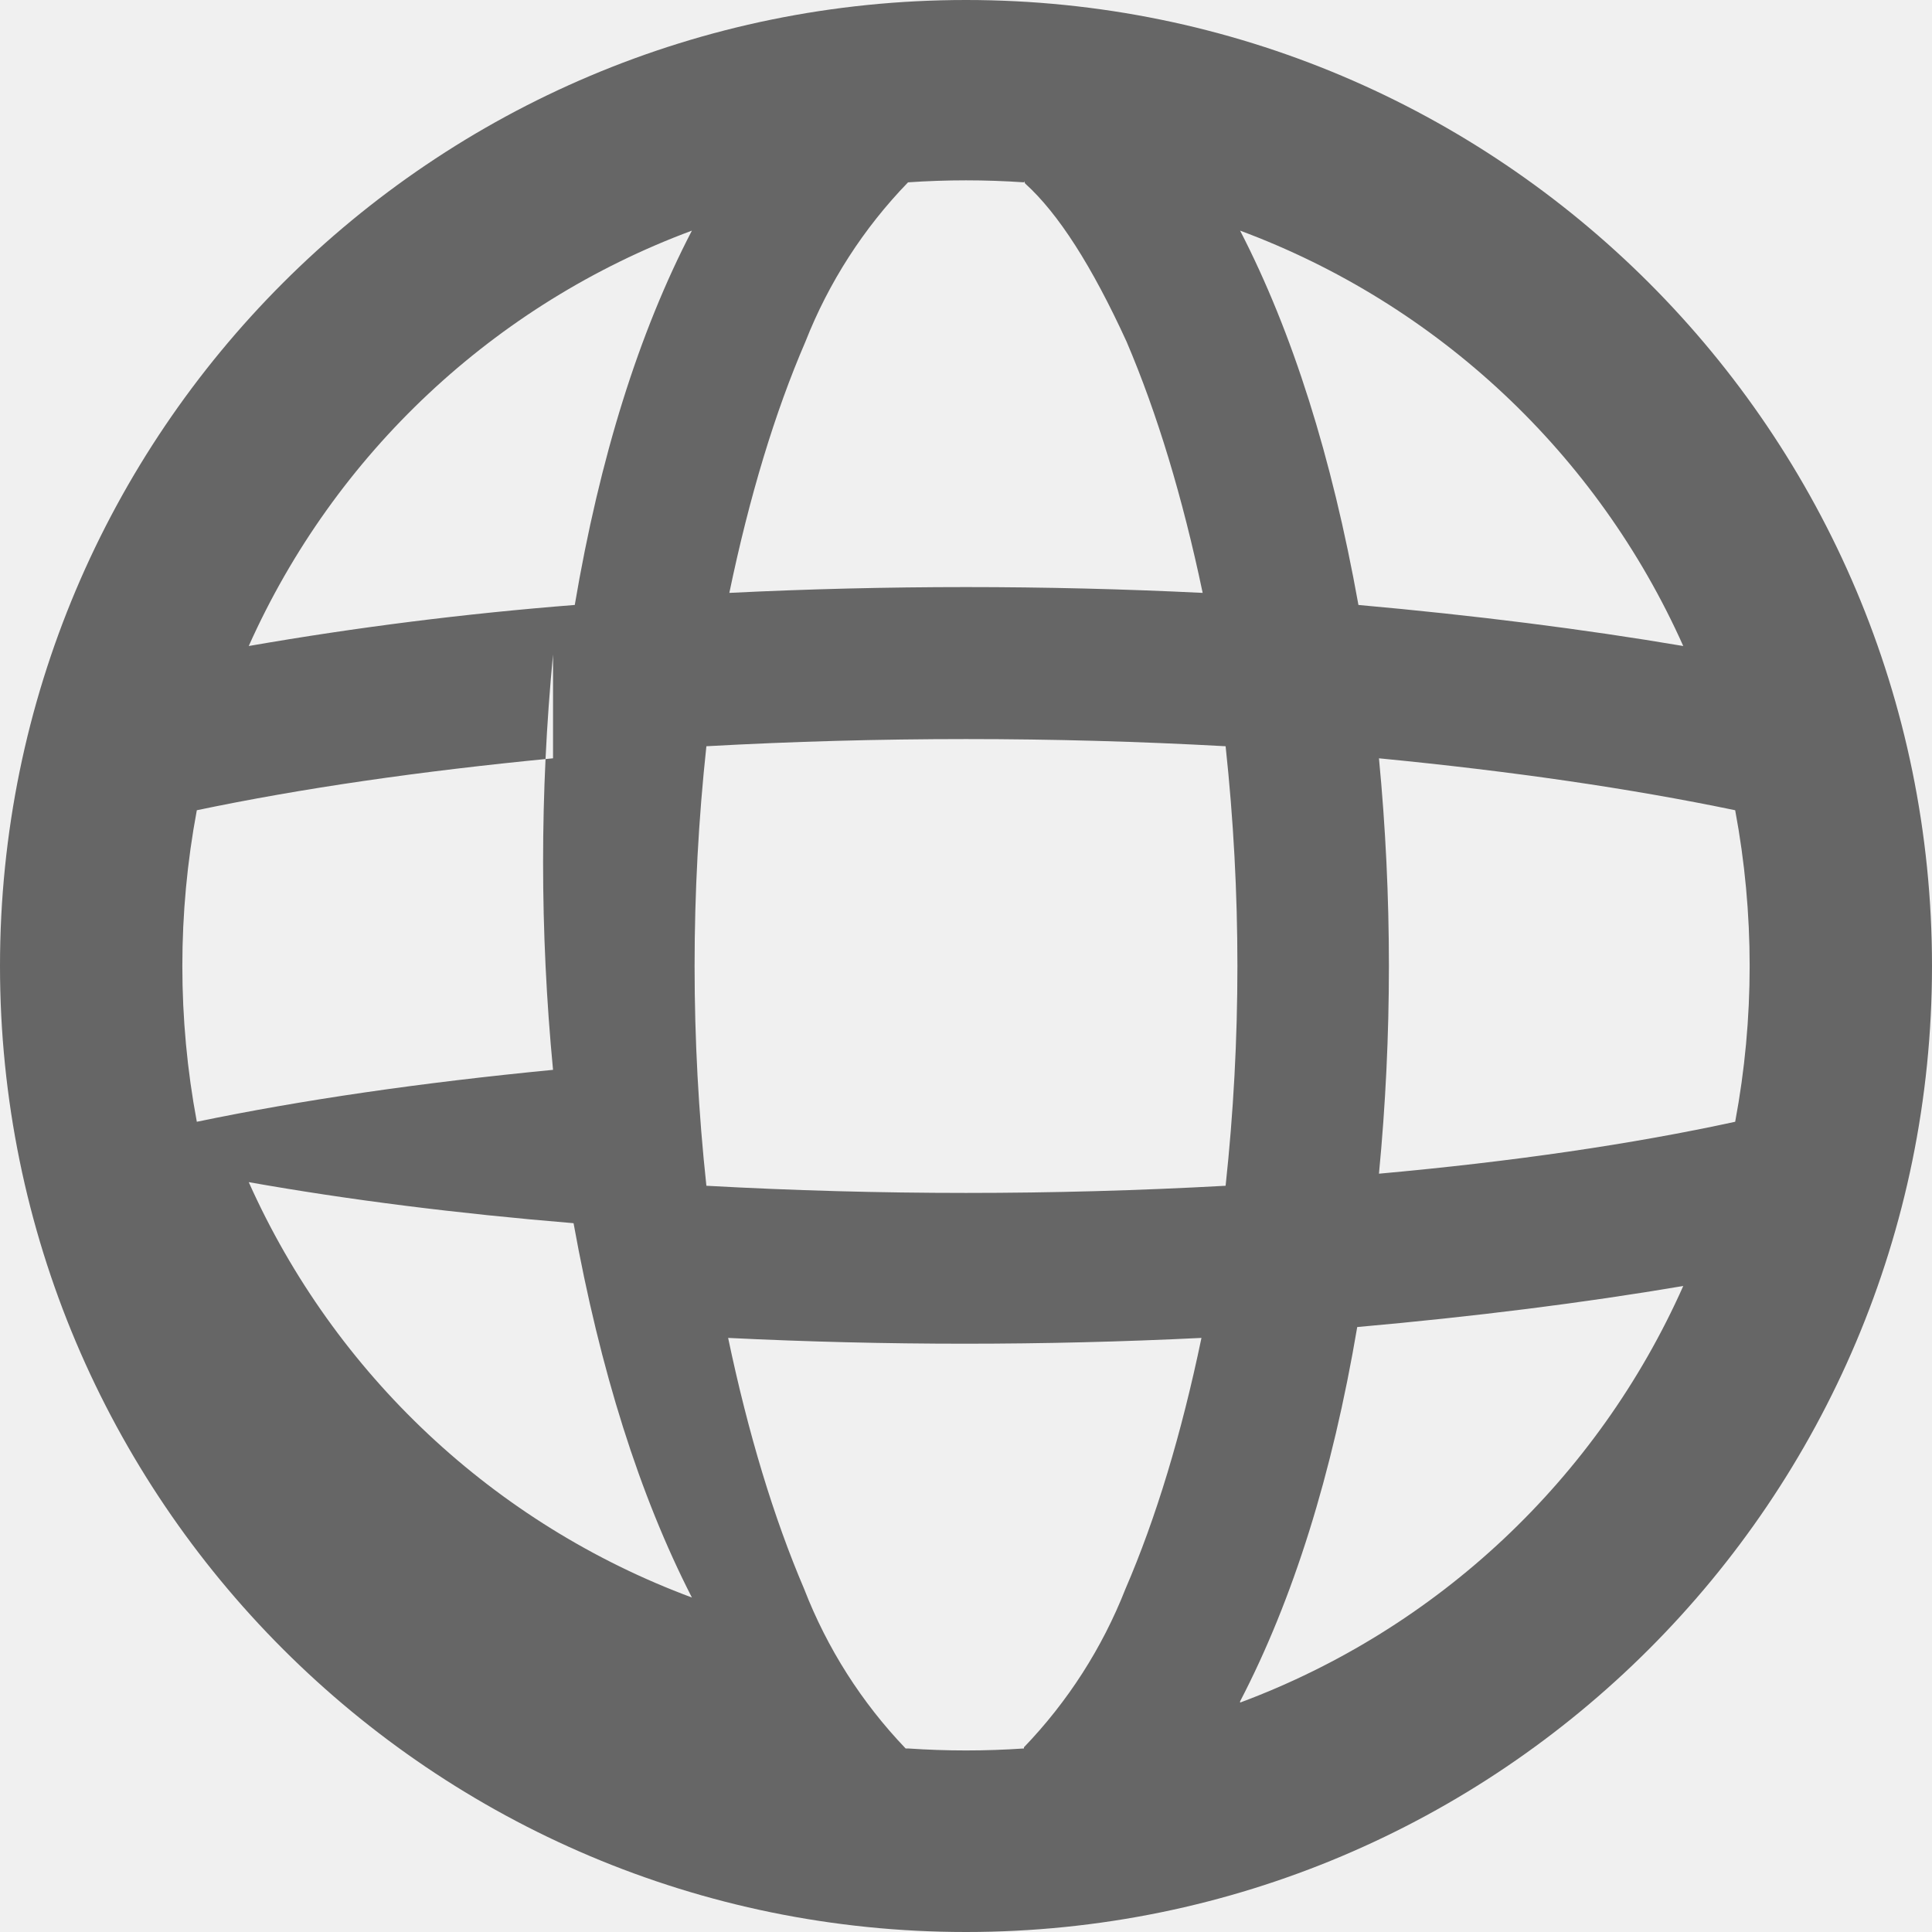
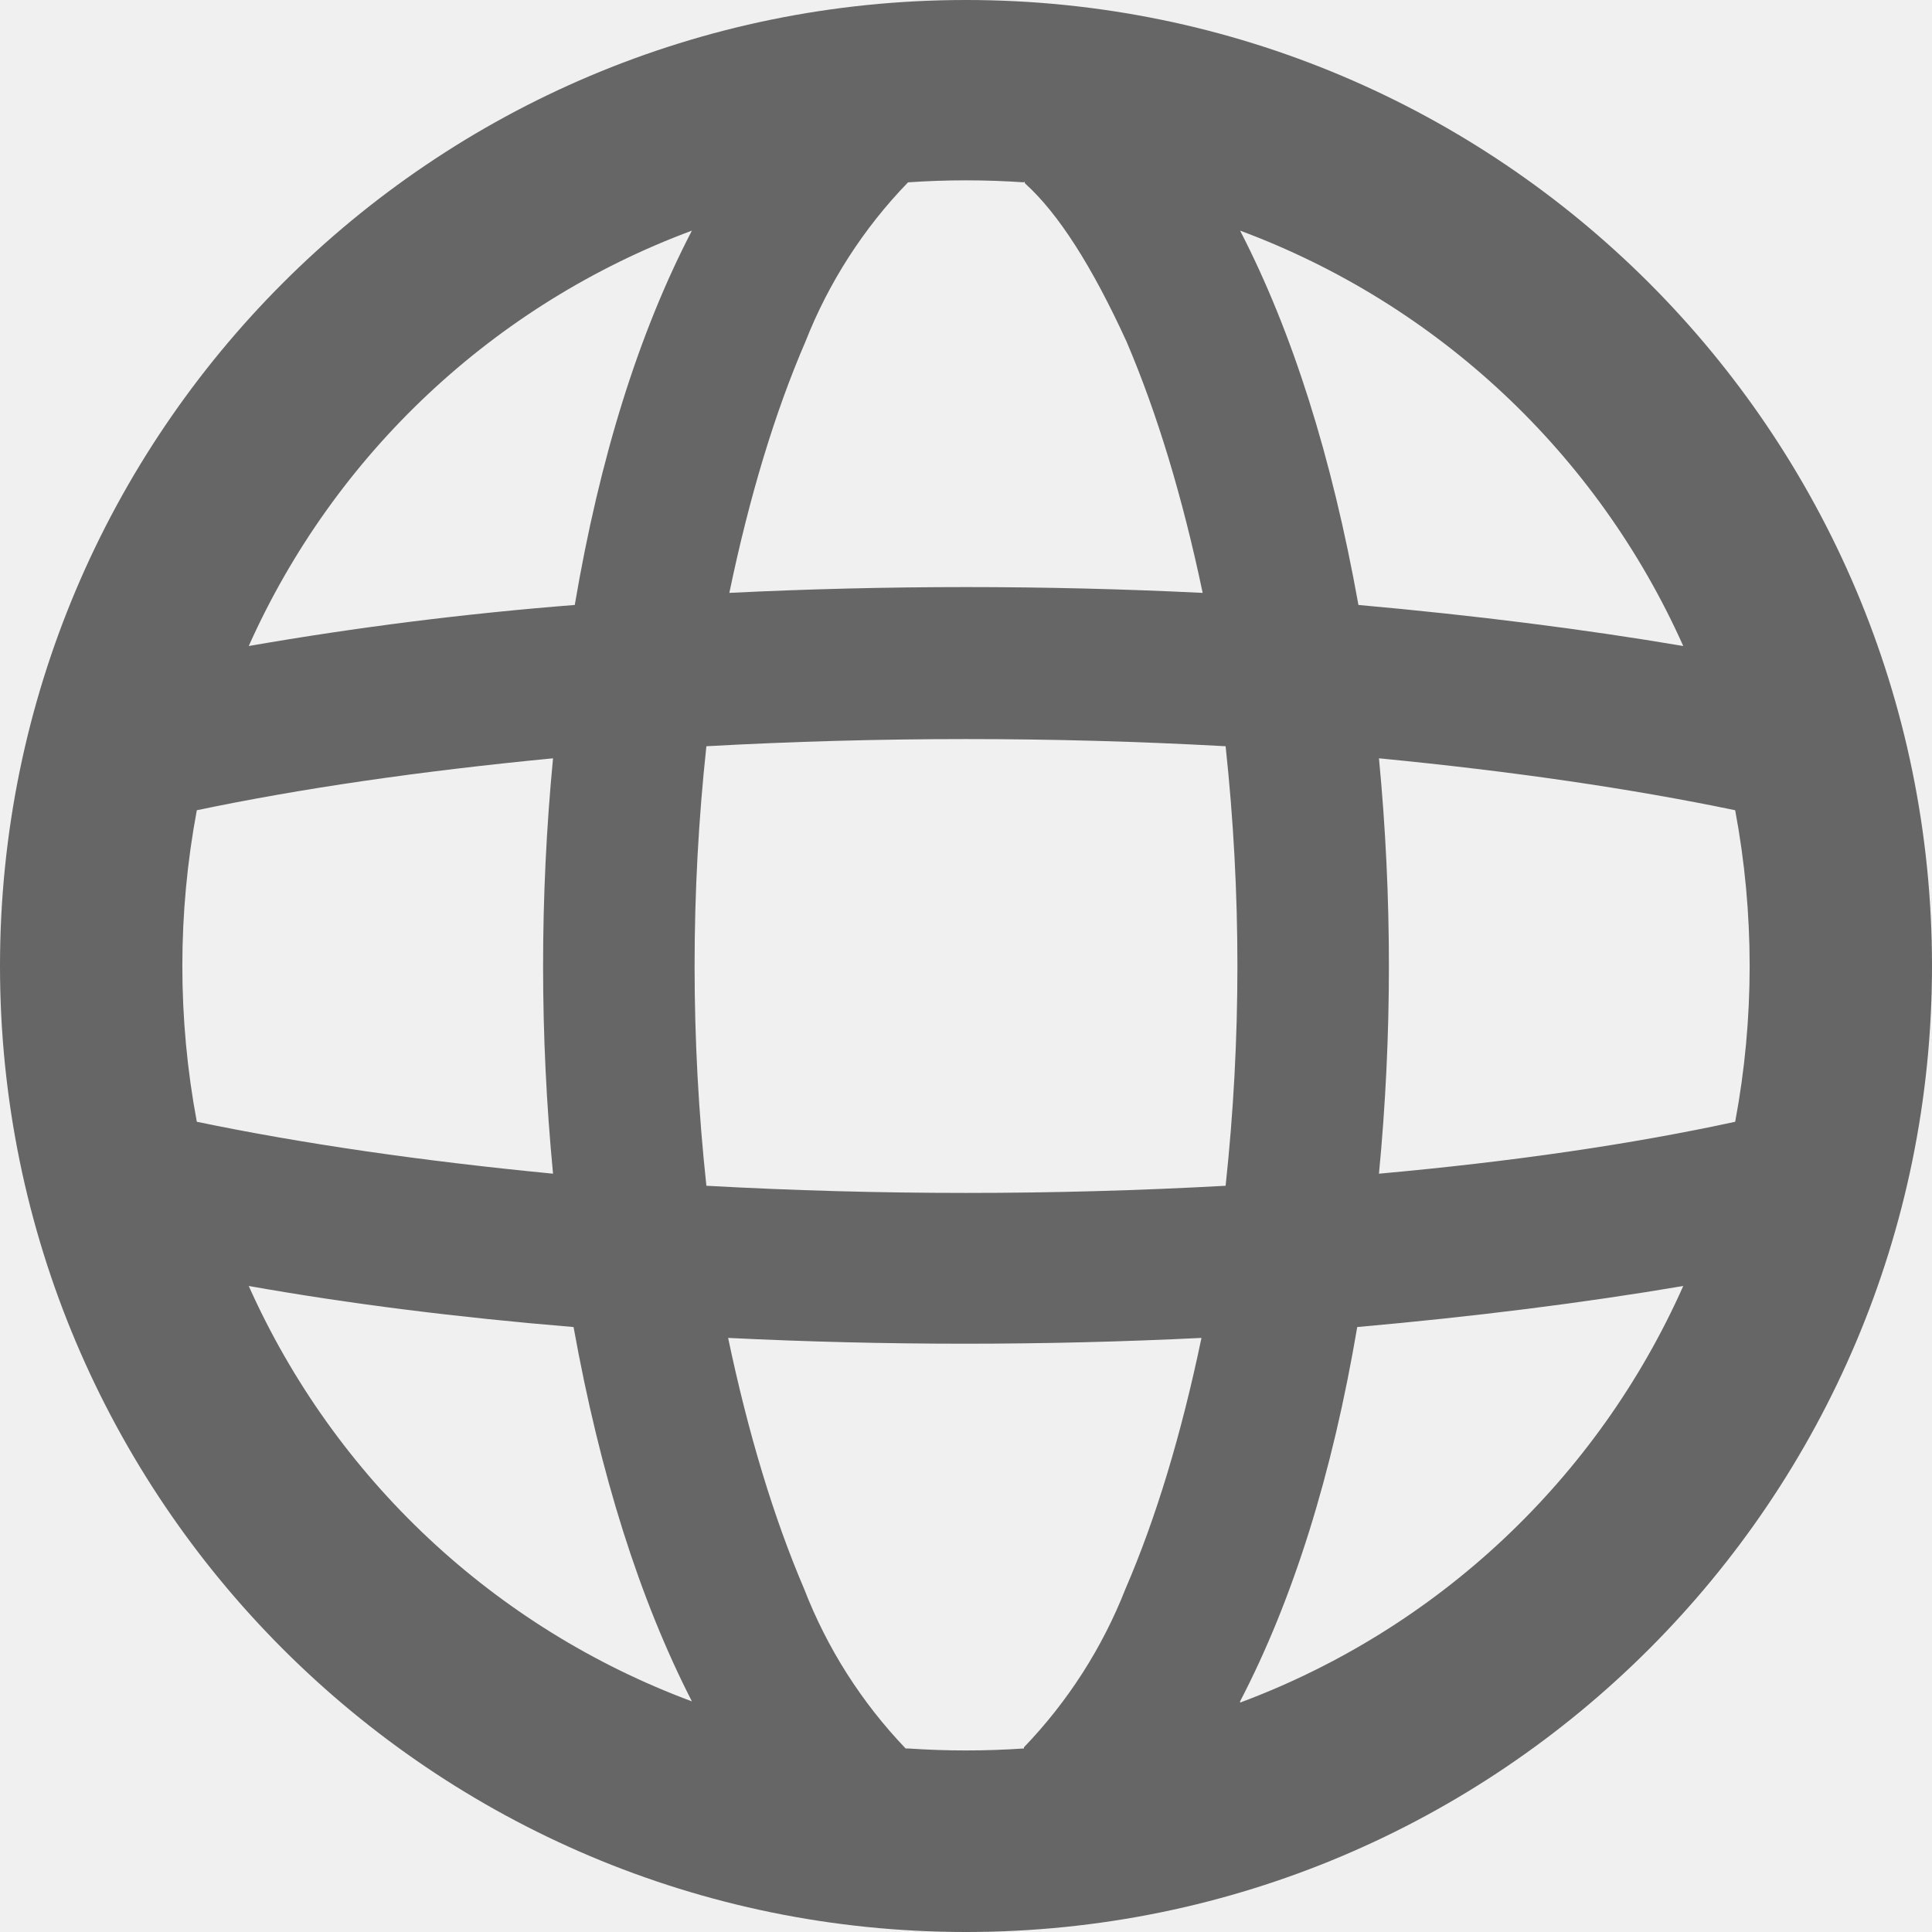
<svg xmlns="http://www.w3.org/2000/svg" fill="none" viewBox="0 0 16 16">
  <g clip-path="url(#a)">
-     <path fill-rule="evenodd" clip-rule="evenodd" d="M10.27 14.1a6.5 6.5 0 0 0 3.67-3.45q-1.24.21-2.7.34-.31 1.83-.97 3.1M8 16A8 8 0 1 0 8 0a8 8 0 0 0 0 16m.48-1.52a7 7 0 0 1-.96 0H7.5a4 4 0 0 1-.84-1.32q-.38-.89-.63-2.08a40 40 0 0 0 3.92 0q-.25 1.2-.63 2.08a4 4 0 0 1-.84 1.31zm2.94-4.76q1.66-.15 2.95-.43a7 7 0 0 0 0-2.58q-1.3-.27-2.95-.43a18 18 0 0 1 0 3.44m-1.27-3.54a17 17 0 0 1 0 3.64 39 39 0 0 1-4.3 0 17 17 0 0 1 0-3.64 39 39 0 0 1 4.3 0m1.1-1.17q1.45.13 2.69.34a6.5 6.5 0 0 0-3.67-3.44q.65 1.26.98 3.1M8.48 1.5l.01.02q.41.37.84 1.31.38.89.63 2.08a40 40 0 0 0-3.92 0q.25-1.2.63-2.08a4 4 0 0 1 .85-1.32 7 7 0 0 1 .96 0m-2.75.4a6.5 6.5 0 0 0-3.67 3.44 29 29 0 0 1 2.7-.34q.31-1.83.97-3.1M4.58 6.28q-1.66.16-2.95.43a7 7 0 0 0 0 2.58q1.3-.27 2.95-.43a18 18 0 0 1 0-3.44m.17 4.71q-1.45-.12-2.69-.34a6.5 6.5 0 0 0 3.67 3.44q-.65-1.27-.98-3.1" fill="#666" />
+     <path fill-rule="evenodd" clip-rule="evenodd" d="M10.27 14.1a6.5 6.5 0 0 0 3.67-3.45q-1.24.21-2.7.34-.31 1.83-.97 3.1M8 16A8 8 0 1 0 8 0a8 8 0 0 0 0 16m.48-1.52a7 7 0 0 1-.96 0H7.5a4 4 0 0 1-.84-1.32q-.38-.89-.63-2.08a40 40 0 0 0 3.92 0q-.25 1.2-.63 2.08a4 4 0 0 1-.84 1.31zm2.94-4.76q1.66-.15 2.95-.43a7 7 0 0 0 0-2.58q-1.3-.27-2.95-.43a18 18 0 0 1 0 3.44m-1.27-3.54a17 17 0 0 1 0 3.64 39 39 0 0 1-4.3 0 17 17 0 0 1 0-3.64 39 39 0 0 1 4.3 0m1.1-1.17q1.45.13 2.69.34a6.5 6.5 0 0 0-3.67-3.44q.65 1.26.98 3.1M8.48 1.5l.01.02q.41.37.84 1.31.38.89.63 2.08a40 40 0 0 0-3.92 0q.25-1.2.63-2.08a4 4 0 0 1 .85-1.32 7 7 0 0 1 .96 0m-2.75.4a6.5 6.5 0 0 0-3.67 3.44 29 29 0 0 1 2.7-.34q.31-1.83.97-3.1M4.58 6.28q-1.66.16-2.95.43a7 7 0 0 0 0 2.58q1.3.27 2.95.43a18 18 0 0 1 0-3.44m.17 4.71q-1.45-.12-2.69-.34a6.5 6.5 0 0 0 3.67 3.44q-.65-1.27-.98-3.1" fill="#666" />
  </g>
  <defs>
    <clipPath id="a">
      <path fill="#fff" d="M0 0h16v16H0z" />
    </clipPath>
  </defs>
</svg>
